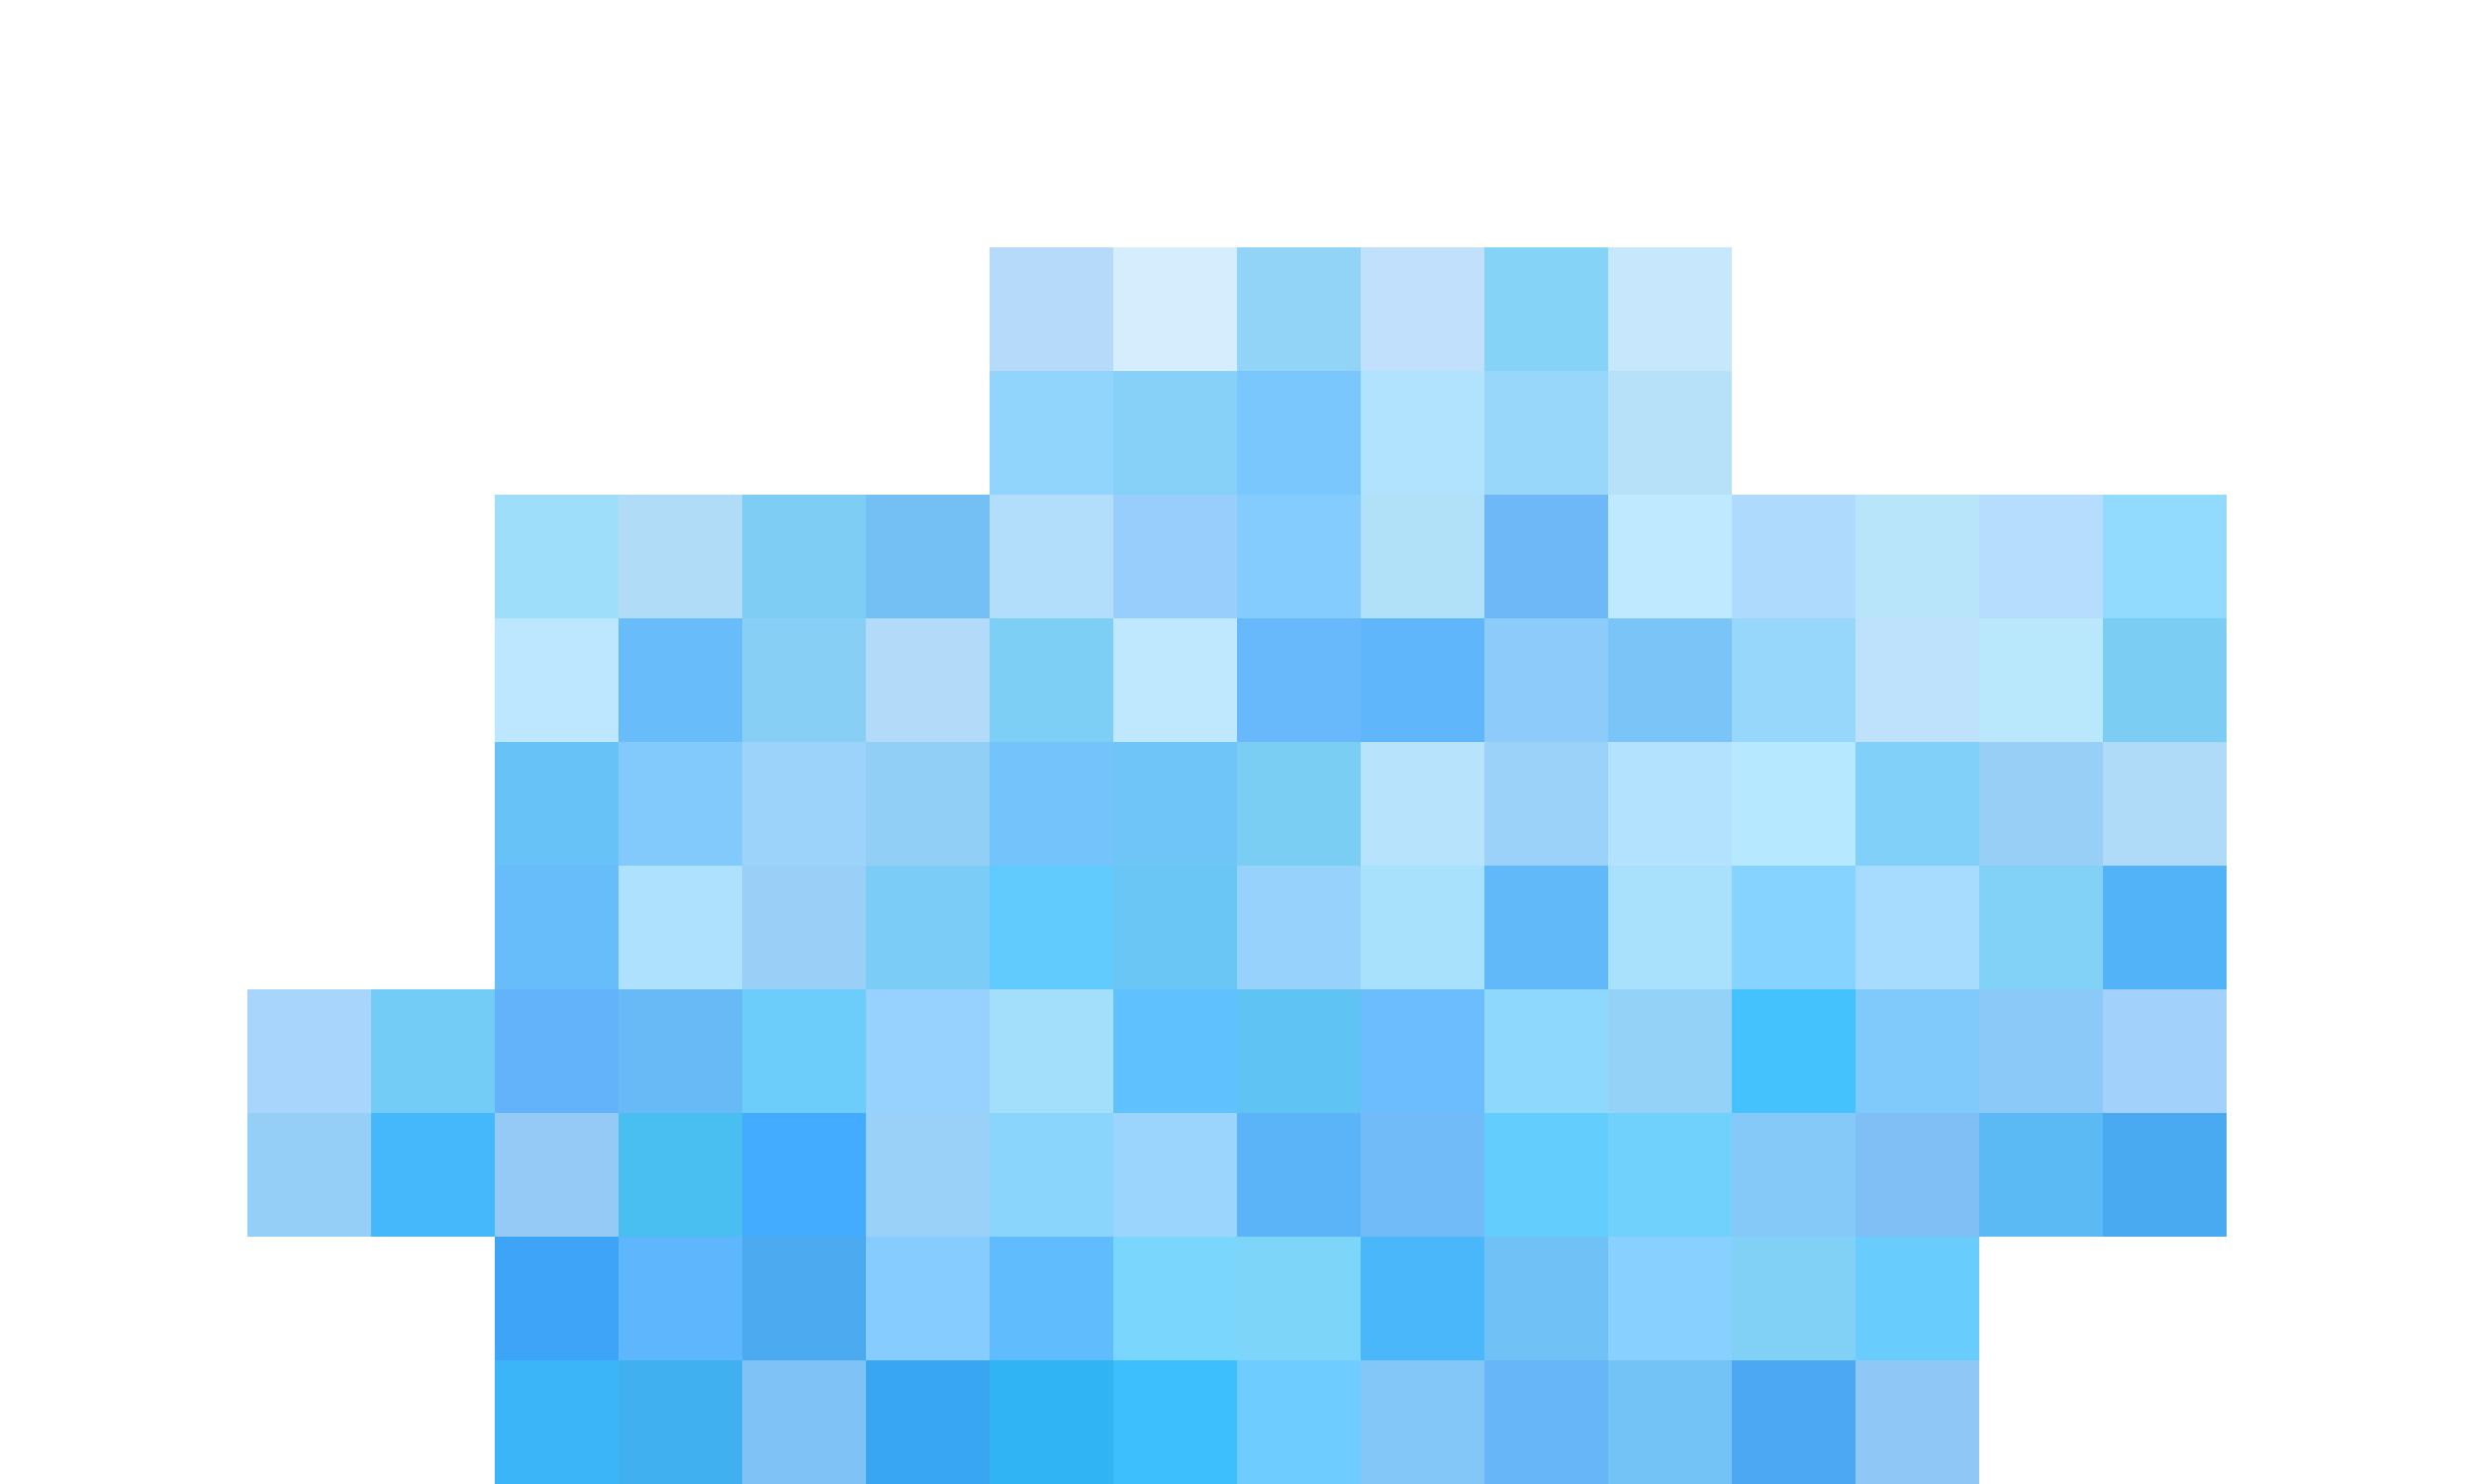
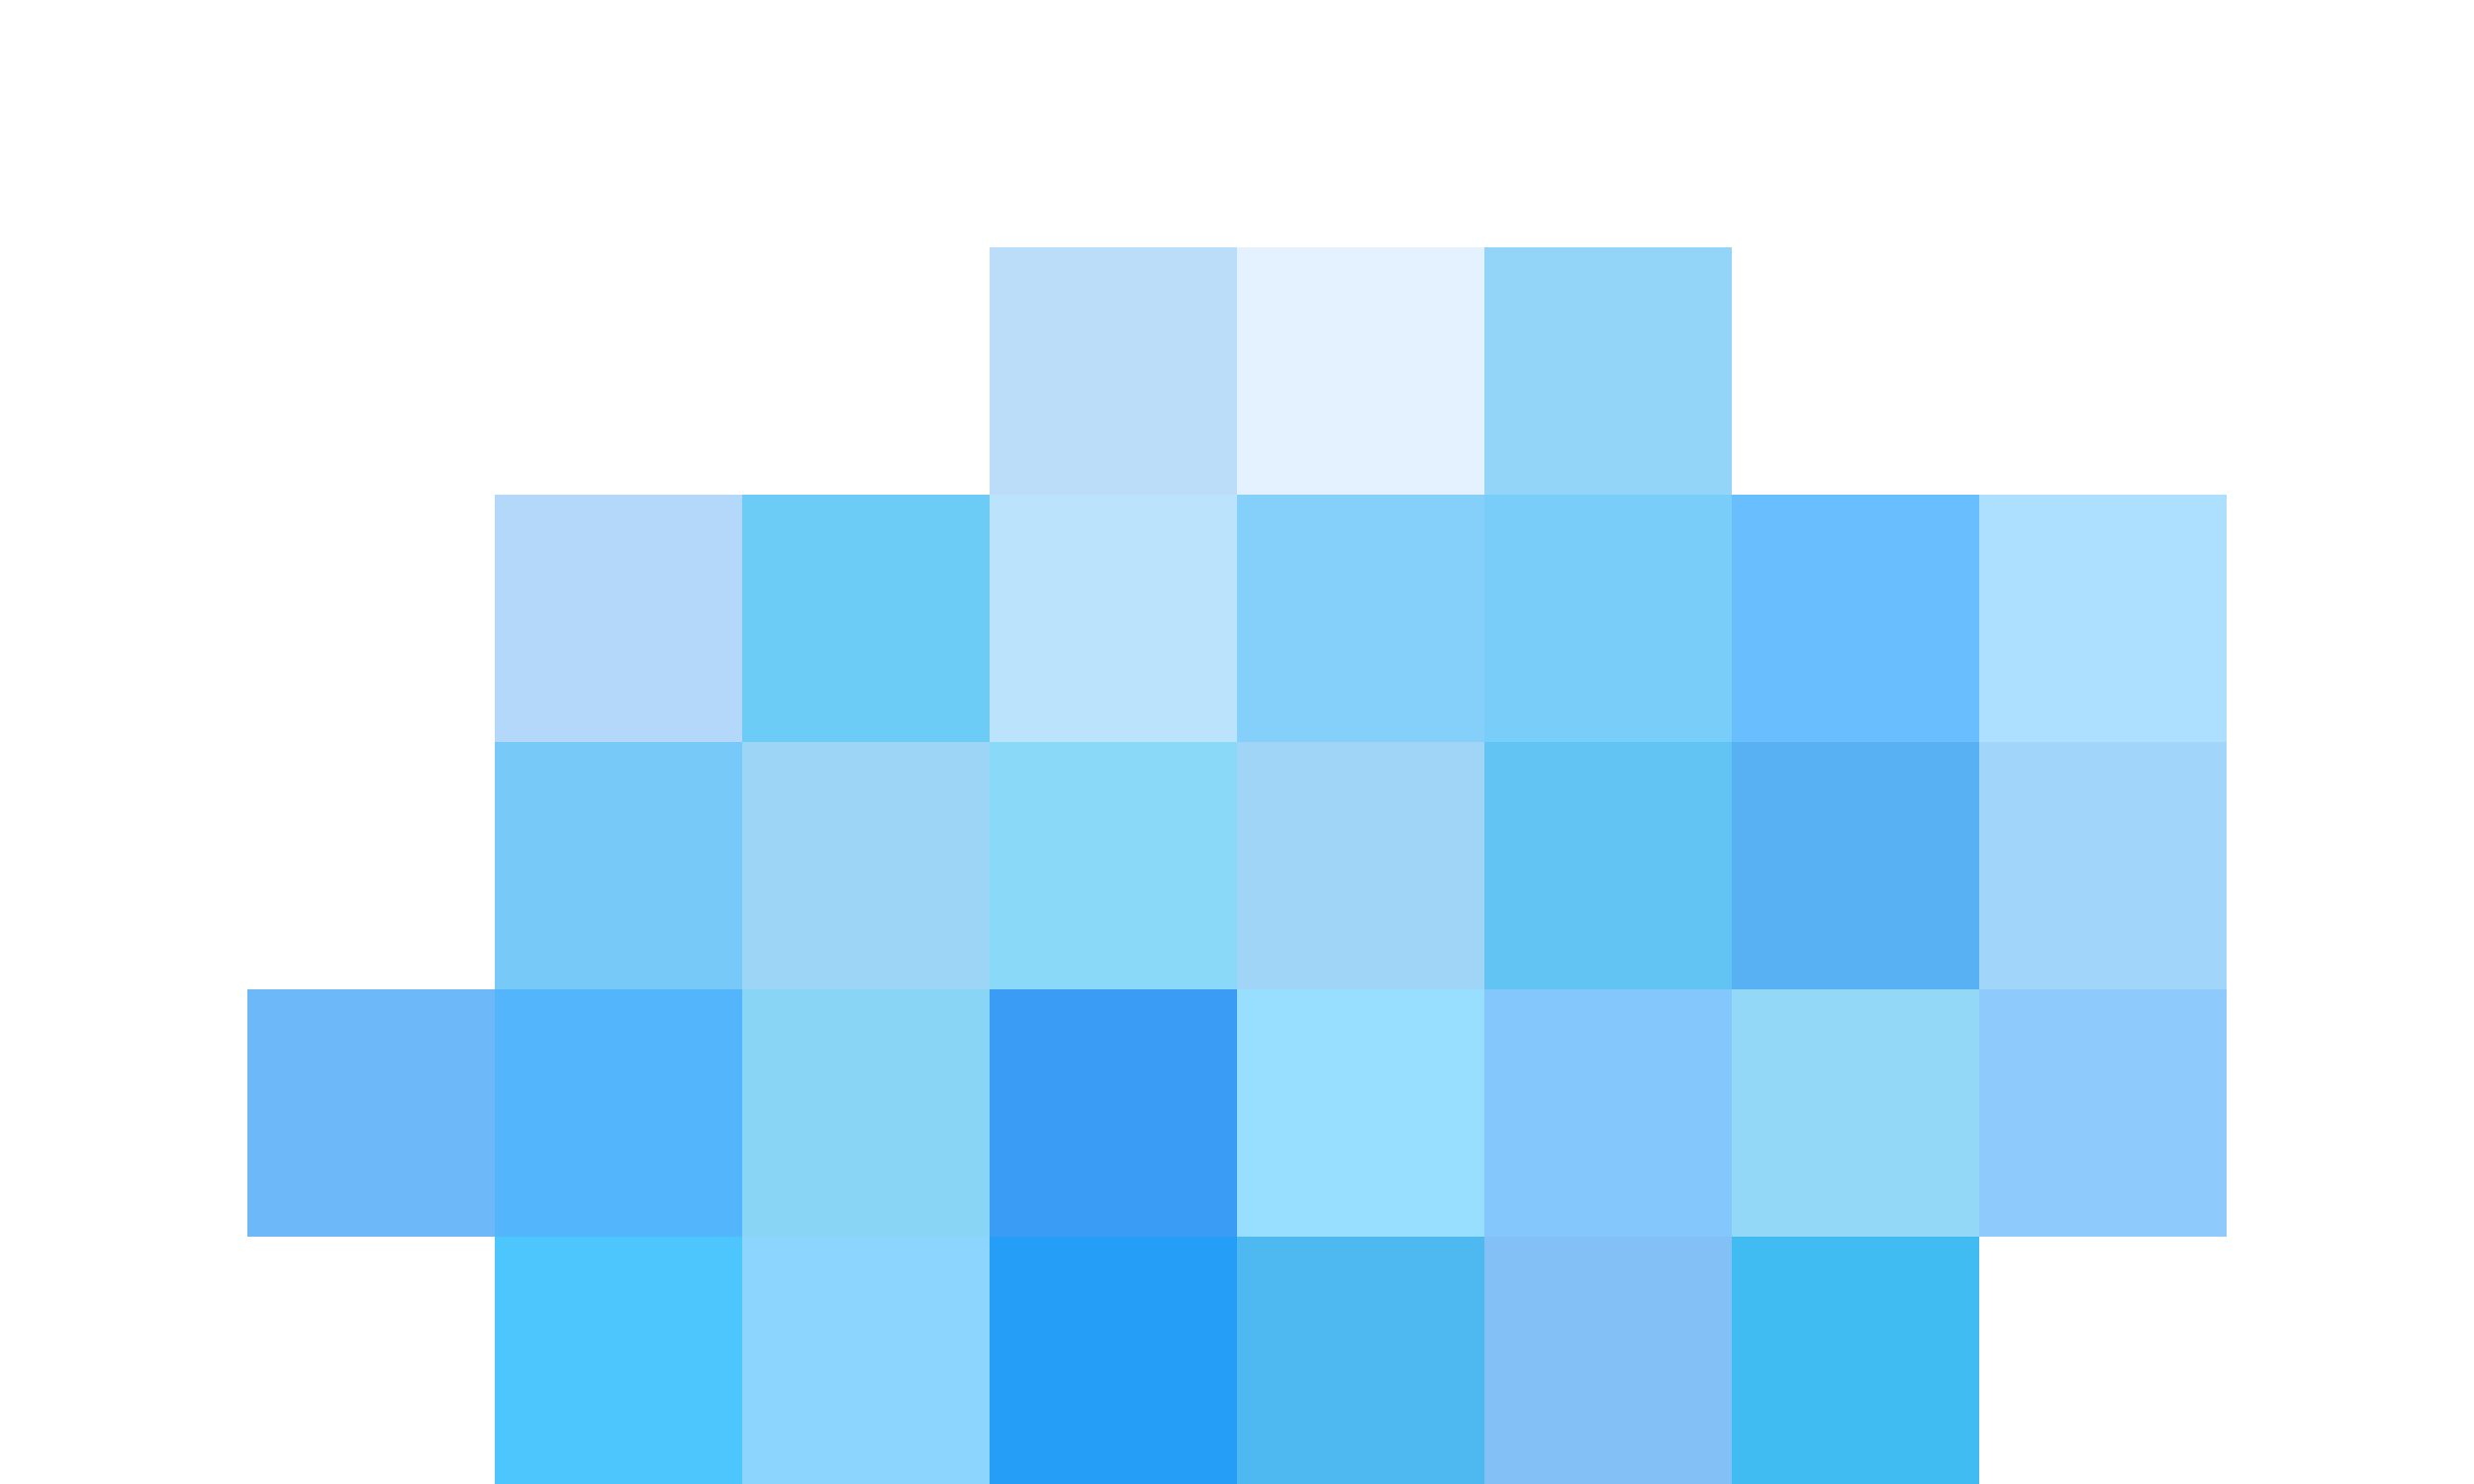
<svg xmlns="http://www.w3.org/2000/svg" width="100" height="60" viewBox="0 0 100 60" style="shape-rendering: crispEdges;">
  <g>
-     <rect x="40" y="10" width="5" height="5" fill="hsl(207.7, 87.1%, 84.6%)" />
-     <rect x="45" y="10" width="5" height="5" fill="hsl(204.6, 91.5%, 91.5%)" />
-     <rect x="50" y="10" width="5" height="5" fill="hsl(200.9, 87.5%, 77.3%)" />
-     <rect x="55" y="10" width="5" height="5" fill="hsl(207.7, 87.4%, 86.8%)" />
-     <rect x="60" y="10" width="5" height="5" fill="hsl(198.9, 87.1%, 74.4%)" />
-     <rect x="65" y="10" width="5" height="5" fill="hsl(202.7, 89.9%, 88.4%)" />
-     <rect x="40" y="15" width="5" height="5" fill="hsl(202.0, 94.2%, 77.7%)" />
-     <rect x="45" y="15" width="5" height="5" fill="hsl(201.0, 90.9%, 75.4%)" />
-     <rect x="50" y="15" width="5" height="5" fill="hsl(204.8, 97.2%, 73.4%)" />
-     <rect x="55" y="15" width="5" height="5" fill="hsl(201.9, 98.1%, 84.5%)" />
-     <rect x="60" y="15" width="5" height="5" fill="hsl(202.0, 90.8%, 78.8%)" />
-     <rect x="65" y="15" width="5" height="5" fill="hsl(202.6, 84.1%, 84.6%)" />
-     <rect x="20" y="20" width="5" height="5" fill="hsl(198.2, 89.5%, 80.1%)" />
-     <rect x="25" y="20" width="5" height="5" fill="hsl(203.6, 84.2%, 83.5%)" />
-     <rect x="30" y="20" width="5" height="5" fill="hsl(199.8, 84.6%, 72.5%)" />
-     <rect x="35" y="20" width="5" height="5" fill="hsl(204.8, 86.4%, 70.8%)" />
-     <rect x="40" y="20" width="5" height="5" fill="hsl(204.5, 89.8%, 84.0%)" />
-     <rect x="45" y="20" width="5" height="5" fill="hsl(206.8, 92.0%, 78.9%)" />
-     <rect x="50" y="20" width="5" height="5" fill="hsl(204.9, 97.9%, 75.7%)" />
-     <rect x="55" y="20" width="5" height="5" fill="hsl(198.8, 84.1%, 83.1%)" />
-     <rect x="60" y="20" width="5" height="5" fill="hsl(207.5, 89.5%, 70.1%)" />
-     <rect x="65" y="20" width="5" height="5" fill="hsl(199.2, 97.4%, 87.0%)" />
-     <rect x="70" y="20" width="5" height="5" fill="hsl(206.1, 96.4%, 83.6%)" />
-     <rect x="75" y="20" width="5" height="5" fill="hsl(199.8, 86.2%, 85.3%)" />
-     <rect x="80" y="20" width="5" height="5" fill="hsl(206.9, 95.8%, 85.3%)" />
-     <rect x="85" y="20" width="5" height="5" fill="hsl(199.4, 98.2%, 78.4%)" />
-     <rect x="20" y="25" width="5" height="5" fill="hsl(201.4, 98.2%, 86.8%)" />
-     <rect x="25" y="25" width="5" height="5" fill="hsl(204.9, 92.8%, 69.0%)" />
-     <rect x="30" y="25" width="5" height="5" fill="hsl(200.8, 84.9%, 74.7%)" />
-     <rect x="35" y="25" width="5" height="5" fill="hsl(207.4, 85.5%, 84.2%)" />
-     <rect x="40" y="25" width="5" height="5" fill="hsl(199.1, 87.3%, 72.7%)" />
-     <rect x="45" y="25" width="5" height="5" fill="hsl(201.2, 98.4%, 87.3%)" />
-     <rect x="50" y="25" width="5" height="5" fill="hsl(206.9, 94.5%, 69.6%)" />
-     <rect x="55" y="25" width="5" height="5" fill="hsl(206.6, 94.1%, 67.9%)" />
-     <rect x="60" y="25" width="5" height="5" fill="hsl(206.0, 93.1%, 76.8%)" />
-     <rect x="65" y="25" width="5" height="5" fill="hsl(204.6, 88.4%, 72.4%)" />
-     <rect x="70" y="25" width="5" height="5" fill="hsl(201.3, 92.6%, 78.7%)" />
-     <rect x="75" y="25" width="5" height="5" fill="hsl(204.8, 88.6%, 86.4%)" />
-     <rect x="80" y="25" width="5" height="5" fill="hsl(198.5, 90.4%, 85.5%)" />
-     <rect x="85" y="25" width="5" height="5" fill="hsl(199.5, 85.1%, 72.1%)" />
-     <rect x="20" y="30" width="5" height="5" fill="hsl(201.7, 89.5%, 68.3%)" />
-     <rect x="25" y="30" width="5" height="5" fill="hsl(204.8, 94.6%, 74.8%)" />
-     <rect x="30" y="30" width="5" height="5" fill="hsl(204.6, 89.8%, 79.6%)" />
-     <rect x="35" y="30" width="5" height="5" fill="hsl(203.5, 86.0%, 76.9%)" />
-     <rect x="40" y="30" width="5" height="5" fill="hsl(205.3, 94.8%, 72.3%)" />
-     <rect x="45" y="30" width="5" height="5" fill="hsl(202.5, 91.0%, 70.7%)" />
-     <rect x="50" y="30" width="5" height="5" fill="hsl(198.5, 84.6%, 71.8%)" />
-     <rect x="55" y="30" width="5" height="5" fill="hsl(202.4, 95.8%, 85.7%)" />
-     <rect x="60" y="30" width="5" height="5" fill="hsl(205.1, 88.3%, 79.2%)" />
-     <rect x="65" y="30" width="5" height="5" fill="hsl(202.7, 96.4%, 84.9%)" />
-     <rect x="70" y="30" width="5" height="5" fill="hsl(198.6, 98.8%, 85.6%)" />
-     <rect x="75" y="30" width="5" height="5" fill="hsl(200.7, 91.2%, 74.1%)" />
-     <rect x="80" y="30" width="5" height="5" fill="hsl(205.5, 86.3%, 78.2%)" />
-     <rect x="85" y="30" width="5" height="5" fill="hsl(204.9, 85.0%, 83.0%)" />
-     <rect x="20" y="35" width="5" height="5" fill="hsl(204.9, 94.2%, 69.4%)" />
-     <rect x="25" y="35" width="5" height="5" fill="hsl(201.4, 96.8%, 83.6%)" />
-     <rect x="30" y="35" width="5" height="5" fill="hsl(205.1, 86.3%, 78.7%)" />
-     <rect x="35" y="35" width="5" height="5" fill="hsl(200.4, 88.2%, 72.5%)" />
-     <rect x="40" y="35" width="5" height="5" fill="hsl(199.0, 96.7%, 68.4%)" />
-     <rect x="45" y="35" width="5" height="5" fill="hsl(199.6, 87.1%, 68.8%)" />
-     <rect x="50" y="35" width="5" height="5" fill="hsl(204.6, 93.4%, 78.7%)" />
-     <rect x="55" y="35" width="5" height="5" fill="hsl(198.4, 91.2%, 82.1%)" />
-     <rect x="60" y="35" width="5" height="5" fill="hsl(205.2, 92.3%, 67.9%)" />
-     <rect x="65" y="35" width="5" height="5" fill="hsl(200.3, 92.2%, 82.5%)" />
-     <rect x="70" y="35" width="5" height="5" fill="hsl(201.3, 99.0%, 76.0%)" />
-     <rect x="75" y="35" width="5" height="5" fill="hsl(203.8, 98.5%, 82.7%)" />
-     <rect x="80" y="35" width="5" height="5" fill="hsl(199.1, 86.1%, 73.7%)" />
-     <rect x="85" y="35" width="5" height="5" fill="hsl(205.1, 93.8%, 64.9%)" />
-     <rect x="10" y="40" width="5" height="5" fill="hsl(207.9, 93.6%, 82.2%)" />
-     <rect x="15" y="40" width="5" height="5" fill="hsl(198.6, 86.1%, 70.4%)" />
-     <rect x="20" y="40" width="5" height="5" fill="hsl(207.9, 92.5%, 68.1%)" />
-     <rect x="25" y="40" width="5" height="5" fill="hsl(205.2, 87.8%, 68.3%)" />
-     <rect x="30" y="40" width="5" height="5" fill="hsl(199.5, 92.9%, 70.1%)" />
-     <rect x="35" y="40" width="5" height="5" fill="hsl(205.6, 98.7%, 79.4%)" />
-     <rect x="40" y="40" width="5" height="5" fill="hsl(198.3, 89.3%, 81.0%)" />
-     <rect x="45" y="40" width="5" height="5" fill="hsl(202.7, 98.4%, 68.4%)" />
-     <rect x="50" y="40" width="5" height="5" fill="hsl(199.6, 86.4%, 66.3%)" />
-     <rect x="55" y="40" width="5" height="5" fill="hsl(206.8, 98.8%, 71.1%)" />
-     <rect x="60" y="40" width="5" height="5" fill="hsl(199.9, 96.1%, 77.5%)" />
-     <rect x="65" y="40" width="5" height="5" fill="hsl(203.3, 87.6%, 77.9%)" />
-     <rect x="70" y="40" width="5" height="5" fill="hsl(199.3, 98.3%, 63.0%)" />
-     <rect x="75" y="40" width="5" height="5" fill="hsl(204.4, 94.6%, 74.2%)" />
-     <rect x="80" y="40" width="5" height="5" fill="hsl(205.9, 89.9%, 76.0%)" />
-     <rect x="85" y="40" width="5" height="5" fill="hsl(207.8, 93.9%, 81.1%)" />
-     <rect x="10" y="45" width="5" height="5" fill="hsl(204.7, 84.9%, 77.6%)" />
-     <rect x="15" y="45" width="5" height="5" fill="hsl(201.7, 94.6%, 62.4%)" />
-     <rect x="20" y="45" width="5" height="5" fill="hsl(207.5, 84.7%, 77.6%)" />
-     <rect x="25" y="45" width="5" height="5" fill="hsl(198.0, 84.9%, 61.4%)" />
-     <rect x="30" y="45" width="5" height="5" fill="hsl(206.4, 99.8%, 63.1%)" />
-     <rect x="35" y="45" width="5" height="5" fill="hsl(204.9, 87.0%, 78.9%)" />
-     <rect x="40" y="45" width="5" height="5" fill="hsl(200.7, 95.6%, 76.5%)" />
-     <rect x="45" y="45" width="5" height="5" fill="hsl(204.8, 95.7%, 80.0%)" />
-     <rect x="50" y="45" width="5" height="5" fill="hsl(205.6, 90.4%, 66.2%)" />
-     <rect x="55" y="45" width="5" height="5" fill="hsl(207.2, 91.8%, 70.9%)" />
-     <rect x="60" y="45" width="5" height="5" fill="hsl(198.5, 97.7%, 69.0%)" />
-     <rect x="65" y="45" width="5" height="5" fill="hsl(198.1, 95.4%, 71.2%)" />
-     <rect x="70" y="45" width="5" height="5" fill="hsl(204.3, 88.6%, 74.5%)" />
-     <rect x="75" y="45" width="5" height="5" fill="hsl(207.4, 86.2%, 73.0%)" />
-     <rect x="80" y="45" width="5" height="5" fill="hsl(202.4, 86.2%, 65.4%)" />
-     <rect x="85" y="45" width="5" height="5" fill="hsl(205.6, 85.6%, 61.8%)" />
-     <rect x="20" y="50" width="5" height="5" fill="hsl(206.9, 92.7%, 60.7%)" />
-     <rect x="25" y="50" width="5" height="5" fill="hsl(206.3, 97.0%, 67.9%)" />
-     <rect x="30" y="50" width="5" height="5" fill="hsl(205.8, 85.2%, 62.1%)" />
-     <rect x="35" y="50" width="5" height="5" fill="hsl(205.1, 97.6%, 76.1%)" />
-     <rect x="40" y="50" width="5" height="5" fill="hsl(205.4, 99.3%, 69.0%)" />
-     <rect x="45" y="50" width="5" height="5" fill="hsl(198.5, 98.6%, 74.0%)" />
-     <rect x="50" y="50" width="5" height="5" fill="hsl(198.1, 93.3%, 73.6%)" />
-     <rect x="55" y="50" width="5" height="5" fill="hsl(203.3, 95.5%, 63.9%)" />
-     <rect x="60" y="50" width="5" height="5" fill="hsl(203.7, 88.6%, 70.0%)" />
-     <rect x="65" y="50" width="5" height="5" fill="hsl(203.5, 99.7%, 76.4%)" />
-     <rect x="70" y="50" width="5" height="5" fill="hsl(199.4, 85.4%, 73.4%)" />
-     <rect x="75" y="50" width="5" height="5" fill="hsl(199.2, 97.2%, 70.0%)" />
-     <rect x="20" y="55" width="5" height="5" fill="hsl(201.1, 92.0%, 59.9%)" />
-     <rect x="25" y="55" width="5" height="5" fill="hsl(202.2, 86.5%, 59.8%)" />
-     <rect x="30" y="55" width="5" height="5" fill="hsl(206.1, 86.7%, 72.9%)" />
-     <rect x="35" y="55" width="5" height="5" fill="hsl(204.7, 88.0%, 58.5%)" />
-     <rect x="40" y="55" width="5" height="5" fill="hsl(199.5, 89.2%, 57.1%)" />
-     <rect x="45" y="55" width="5" height="5" fill="hsl(199.6, 98.2%, 61.6%)" />
-     <rect x="50" y="55" width="5" height="5" fill="hsl(200.5, 98.6%, 71.4%)" />
-     <rect x="55" y="55" width="5" height="5" fill="hsl(205.7, 89.1%, 74.3%)" />
-     <rect x="60" y="55" width="5" height="5" fill="hsl(206.9, 89.6%, 68.6%)" />
-     <rect x="65" y="55" width="5" height="5" fill="hsl(203.7, 89.1%, 70.9%)" />
-     <rect x="70" y="55" width="5" height="5" fill="hsl(207.4, 88.6%, 62.9%)" />
-     <rect x="75" y="55" width="5" height="5" fill="hsl(207.2, 86.5%, 76.5%)" />
+     <rect x="40" y="10" width="10" height="10" fill="hsl(208.6, 87.1%, 85.9%)" />
+     <rect x="50" y="10" width="10" height="10" fill="hsl(205.0, 91.5%, 94.2%)" />
+     <rect x="60" y="10" width="10" height="10" fill="hsl(200.5, 87.5%, 77.1%)" />
+     <rect x="20" y="20" width="10" height="10" fill="hsl(208.7, 87.4%, 84.1%)" />
+     <rect x="30" y="20" width="10" height="10" fill="hsl(198.1, 87.1%, 69.2%)" />
+     <rect x="40" y="20" width="10" height="10" fill="hsl(202.7, 89.9%, 86.0%)" />
+     <rect x="50" y="20" width="10" height="10" fill="hsl(201.8, 94.2%, 75.3%)" />
+     <rect x="60" y="20" width="10" height="10" fill="hsl(200.7, 90.9%, 72.5%)" />
+     <rect x="70" y="20" width="10" height="10" fill="hsl(205.2, 97.2%, 70.2%)" />
+     <rect x="80" y="20" width="10" height="10" fill="hsl(201.7, 98.1%, 83.5%)" />
+     <rect x="20" y="30" width="10" height="10" fill="hsl(201.9, 90.8%, 72.1%)" />
+     <rect x="30" y="30" width="10" height="10" fill="hsl(202.6, 84.1%, 79.1%)" />
+     <rect x="40" y="30" width="10" height="10" fill="hsl(197.3, 89.5%, 75.8%)" />
+     <rect x="50" y="30" width="10" height="10" fill="hsl(203.8, 84.2%, 79.9%)" />
+     <rect x="60" y="30" width="10" height="10" fill="hsl(199.2, 84.6%, 66.7%)" />
+     <rect x="70" y="30" width="10" height="10" fill="hsl(205.2, 86.4%, 64.6%)" />
+     <rect x="80" y="30" width="10" height="10" fill="hsl(204.8, 89.8%, 80.5%)" />
+     <rect x="10" y="40" width="10" height="10" fill="hsl(207.5, 92.0%, 69.9%)" />
+     <rect x="20" y="40" width="10" height="10" fill="hsl(205.3, 97.9%, 66.0%)" />
+     <rect x="30" y="40" width="10" height="10" fill="hsl(198.0, 84.1%, 74.9%)" />
+     <rect x="40" y="40" width="10" height="10" fill="hsl(208.4, 89.5%, 59.3%)" />
+     <rect x="50" y="40" width="10" height="10" fill="hsl(198.4, 97.4%, 79.5%)" />
+     <rect x="60" y="40" width="10" height="10" fill="hsl(206.7, 96.4%, 75.4%)" />
+     <rect x="70" y="40" width="10" height="10" fill="hsl(199.1, 86.2%, 77.5%)" />
+     <rect x="80" y="40" width="10" height="10" fill="hsl(207.7, 95.8%, 77.5%)" />
+     <rect x="20" y="50" width="10" height="10" fill="hsl(198.7, 98.2%, 64.7%)" />
+     <rect x="30" y="50" width="10" height="10" fill="hsl(201.1, 98.2%, 77.0%)" />
+     <rect x="40" y="50" width="10" height="10" fill="hsl(205.3, 92.8%, 55.6%)" />
+     <rect x="50" y="50" width="10" height="10" fill="hsl(200.3, 84.9%, 62.4%)" />
+     <rect x="60" y="50" width="10" height="10" fill="hsl(208.2, 85.5%, 73.8%)" />
+     <rect x="70" y="50" width="10" height="10" fill="hsl(198.3, 87.3%, 60.0%)" />
  </g>
</svg>
